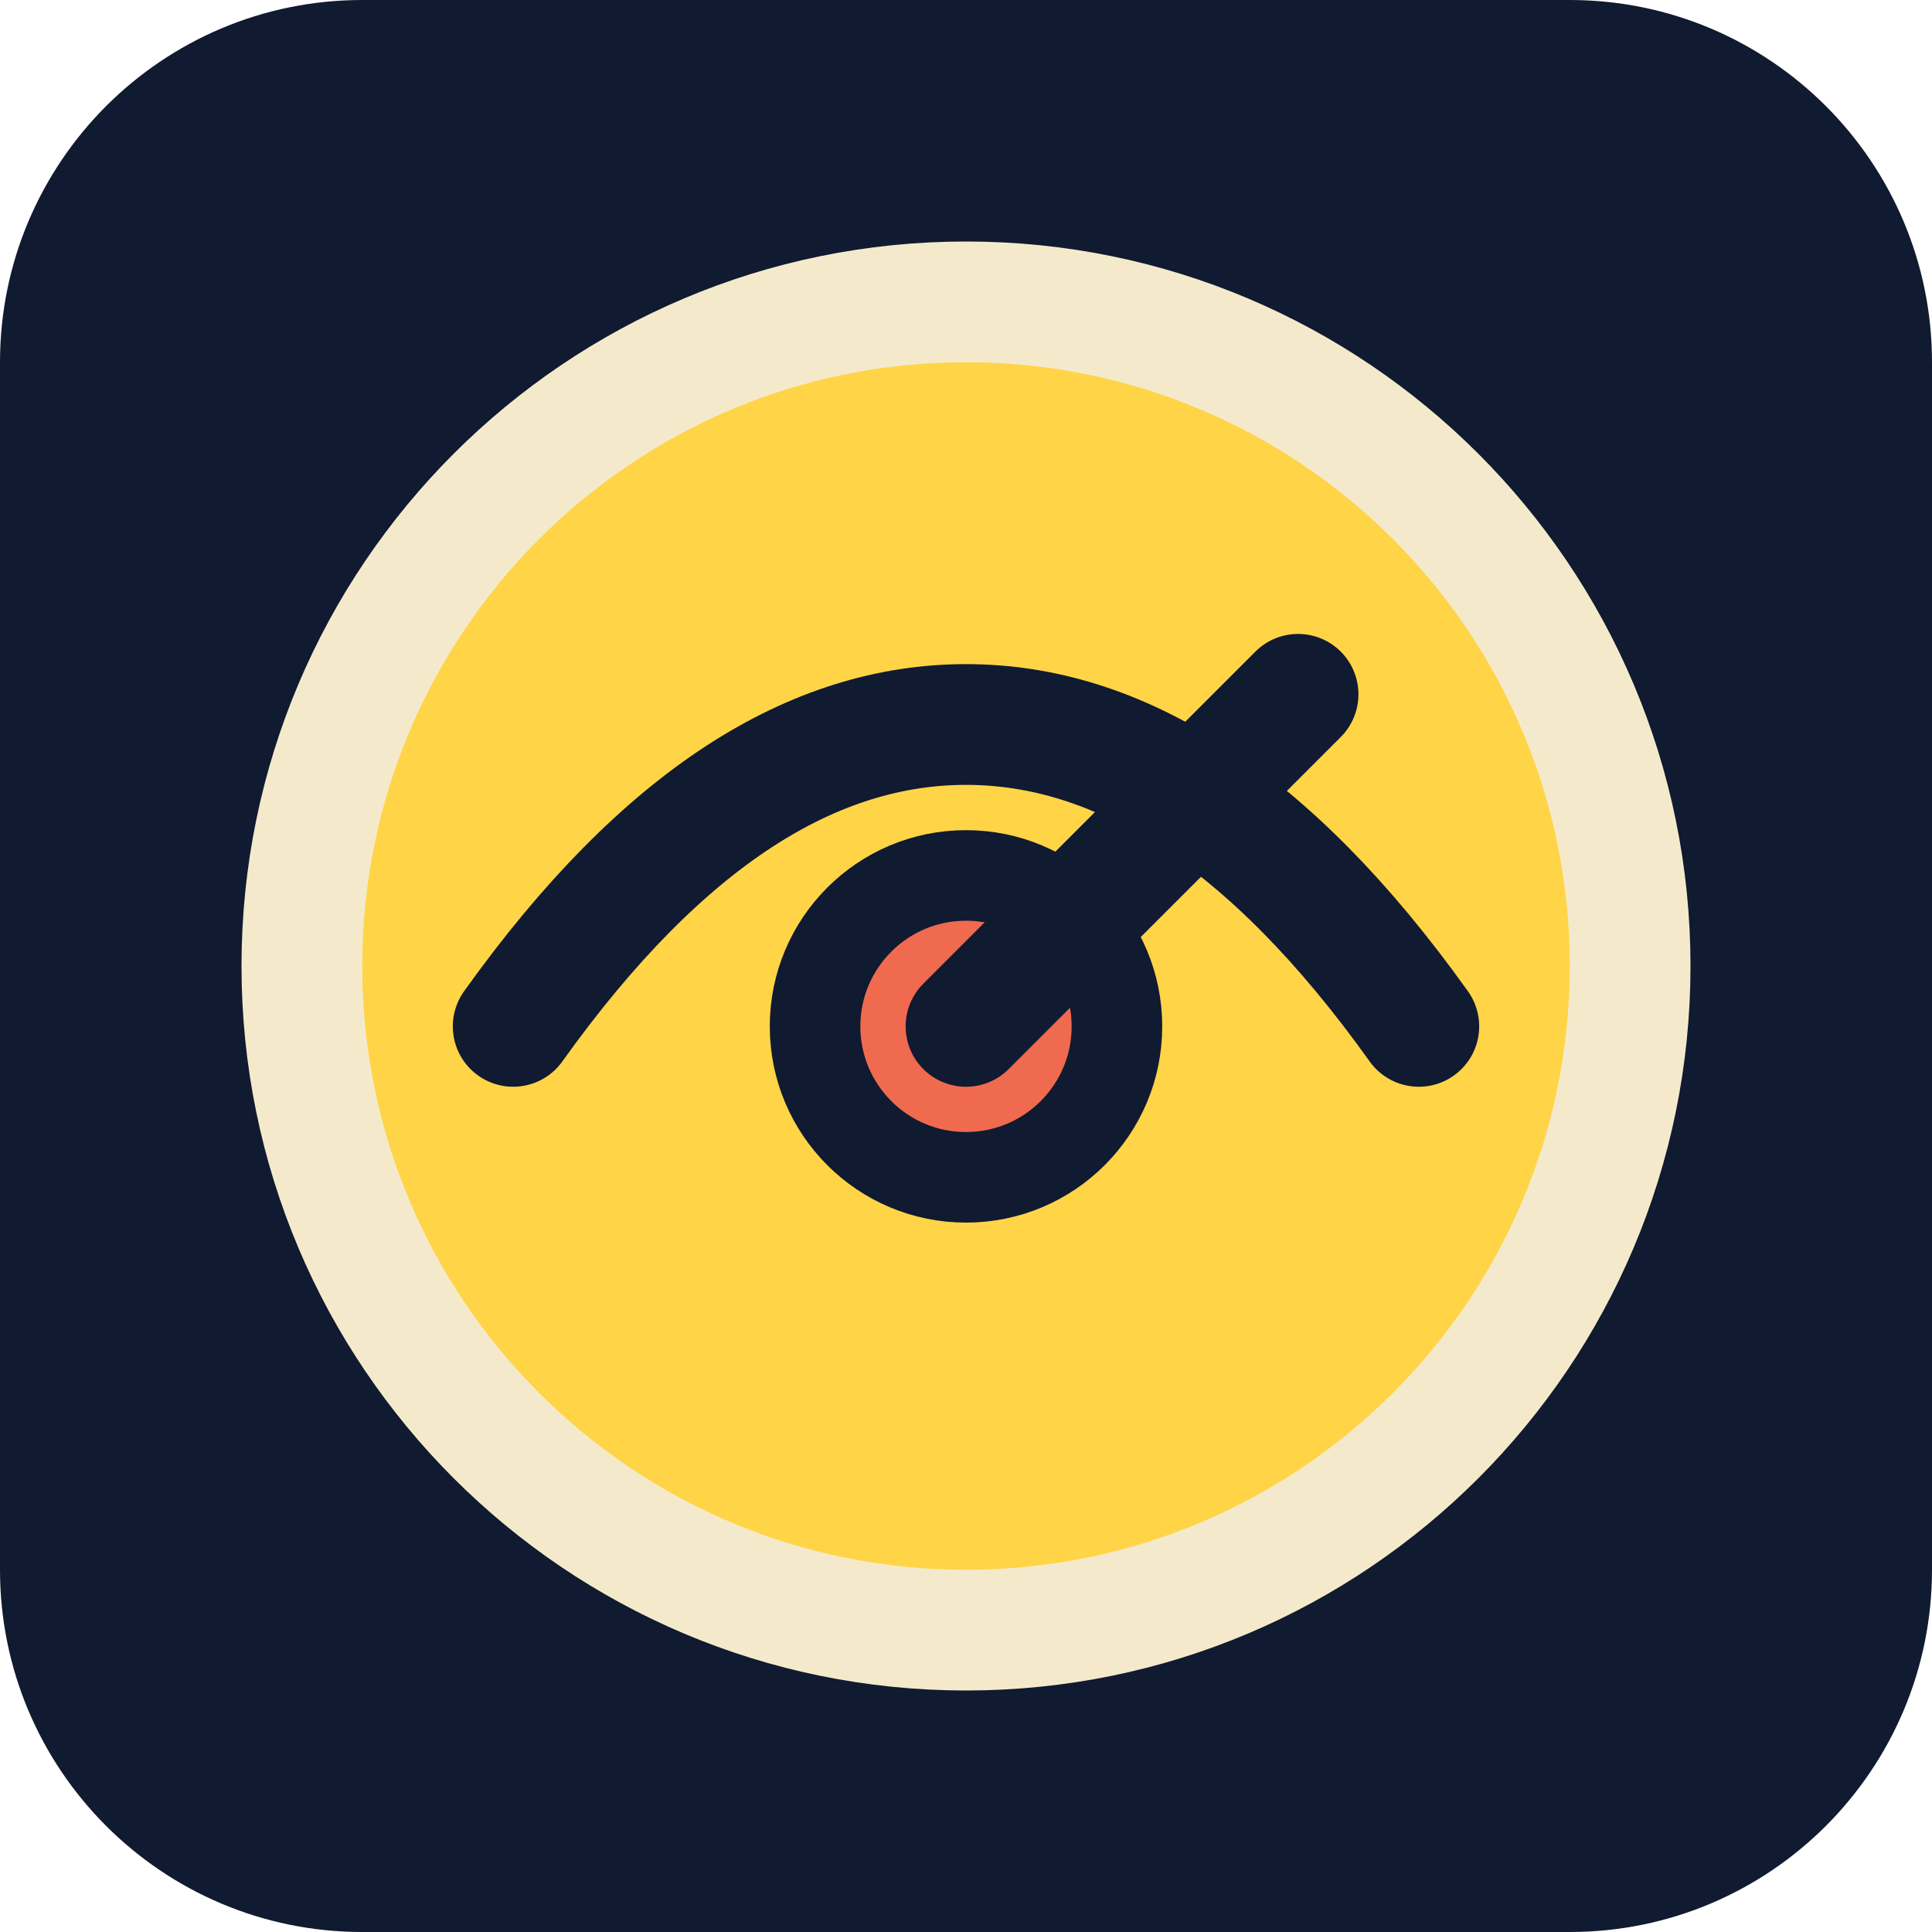
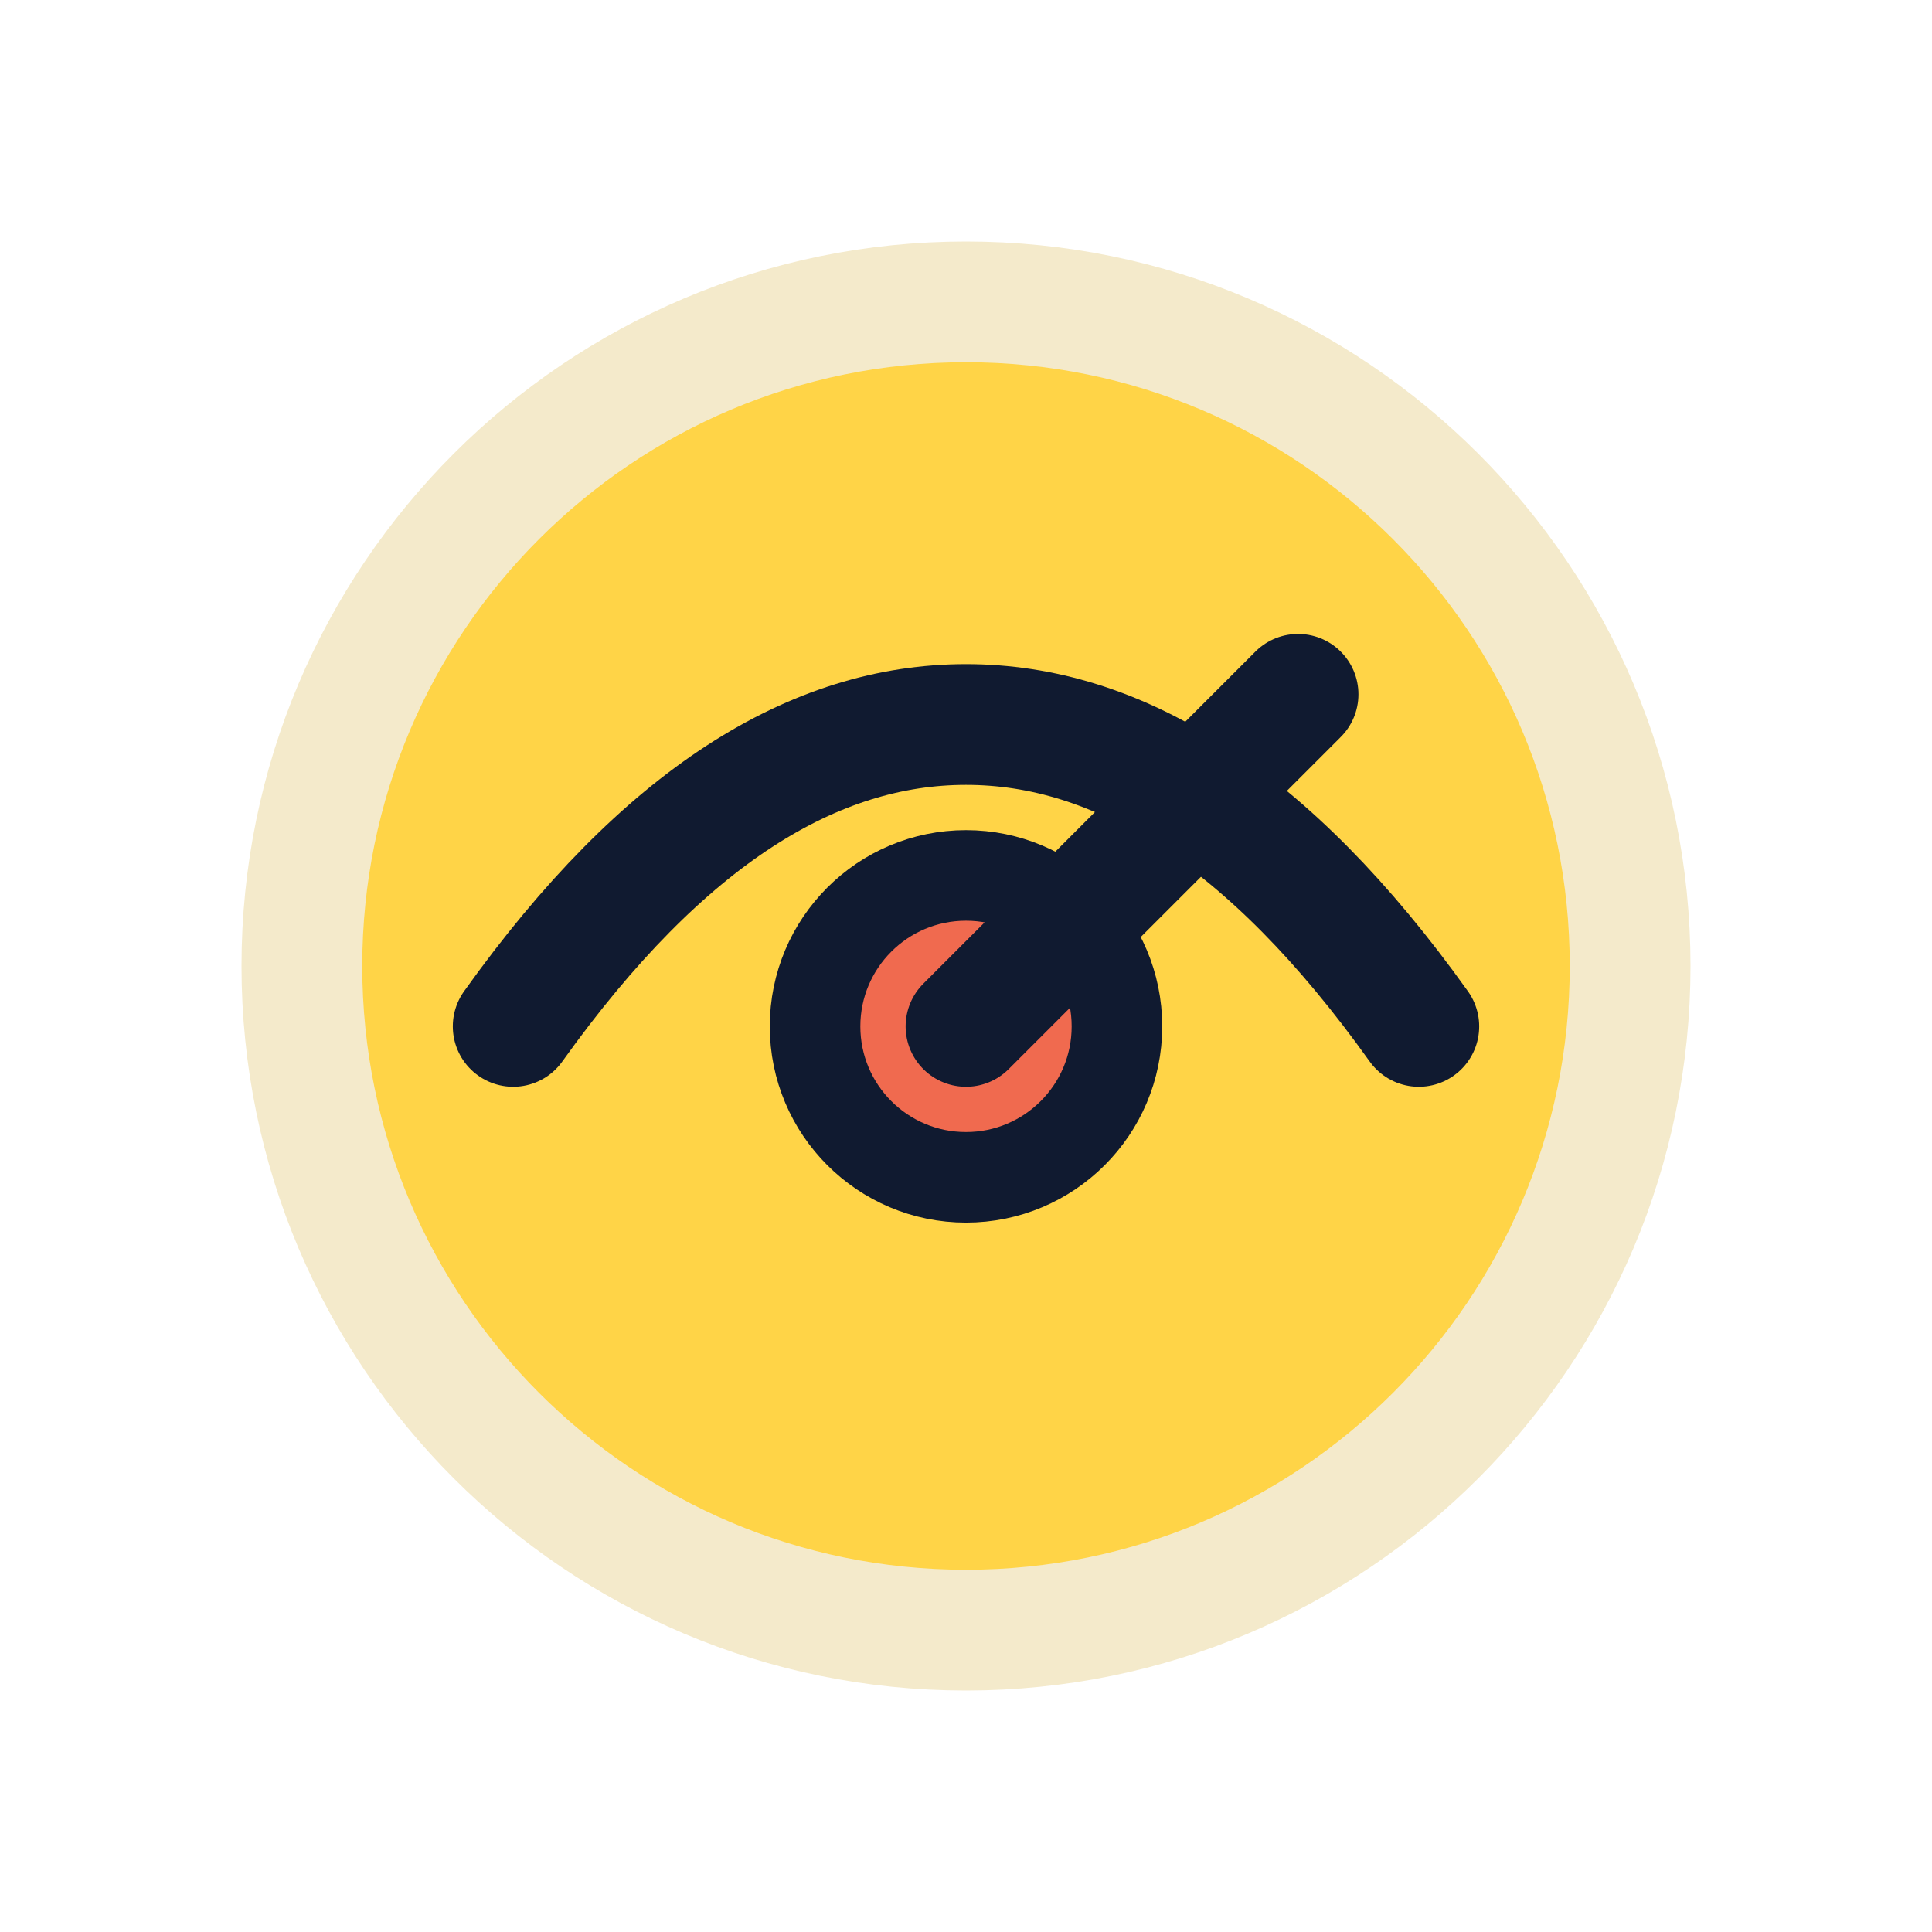
<svg xmlns="http://www.w3.org/2000/svg" width="64" height="64" viewBox="0 0 64 64">
-   <rect width="64" height="64" rx="12" fill="#101a30" />
  <circle cx="32" cy="32" r="22" fill="#ffd447" stroke="#f4eacb" stroke-width="4" />
  <path d="M17 34c5-7 10-10 15-10s10 3 15 10" fill="none" stroke="#101a30" stroke-width="4" stroke-linecap="round" />
  <circle cx="32" cy="34" r="5" fill="#f06a4f" stroke="#101a30" stroke-width="3" />
  <path d="M32 34l11-11" stroke="#101a30" stroke-width="4" stroke-linecap="round" />
</svg>
